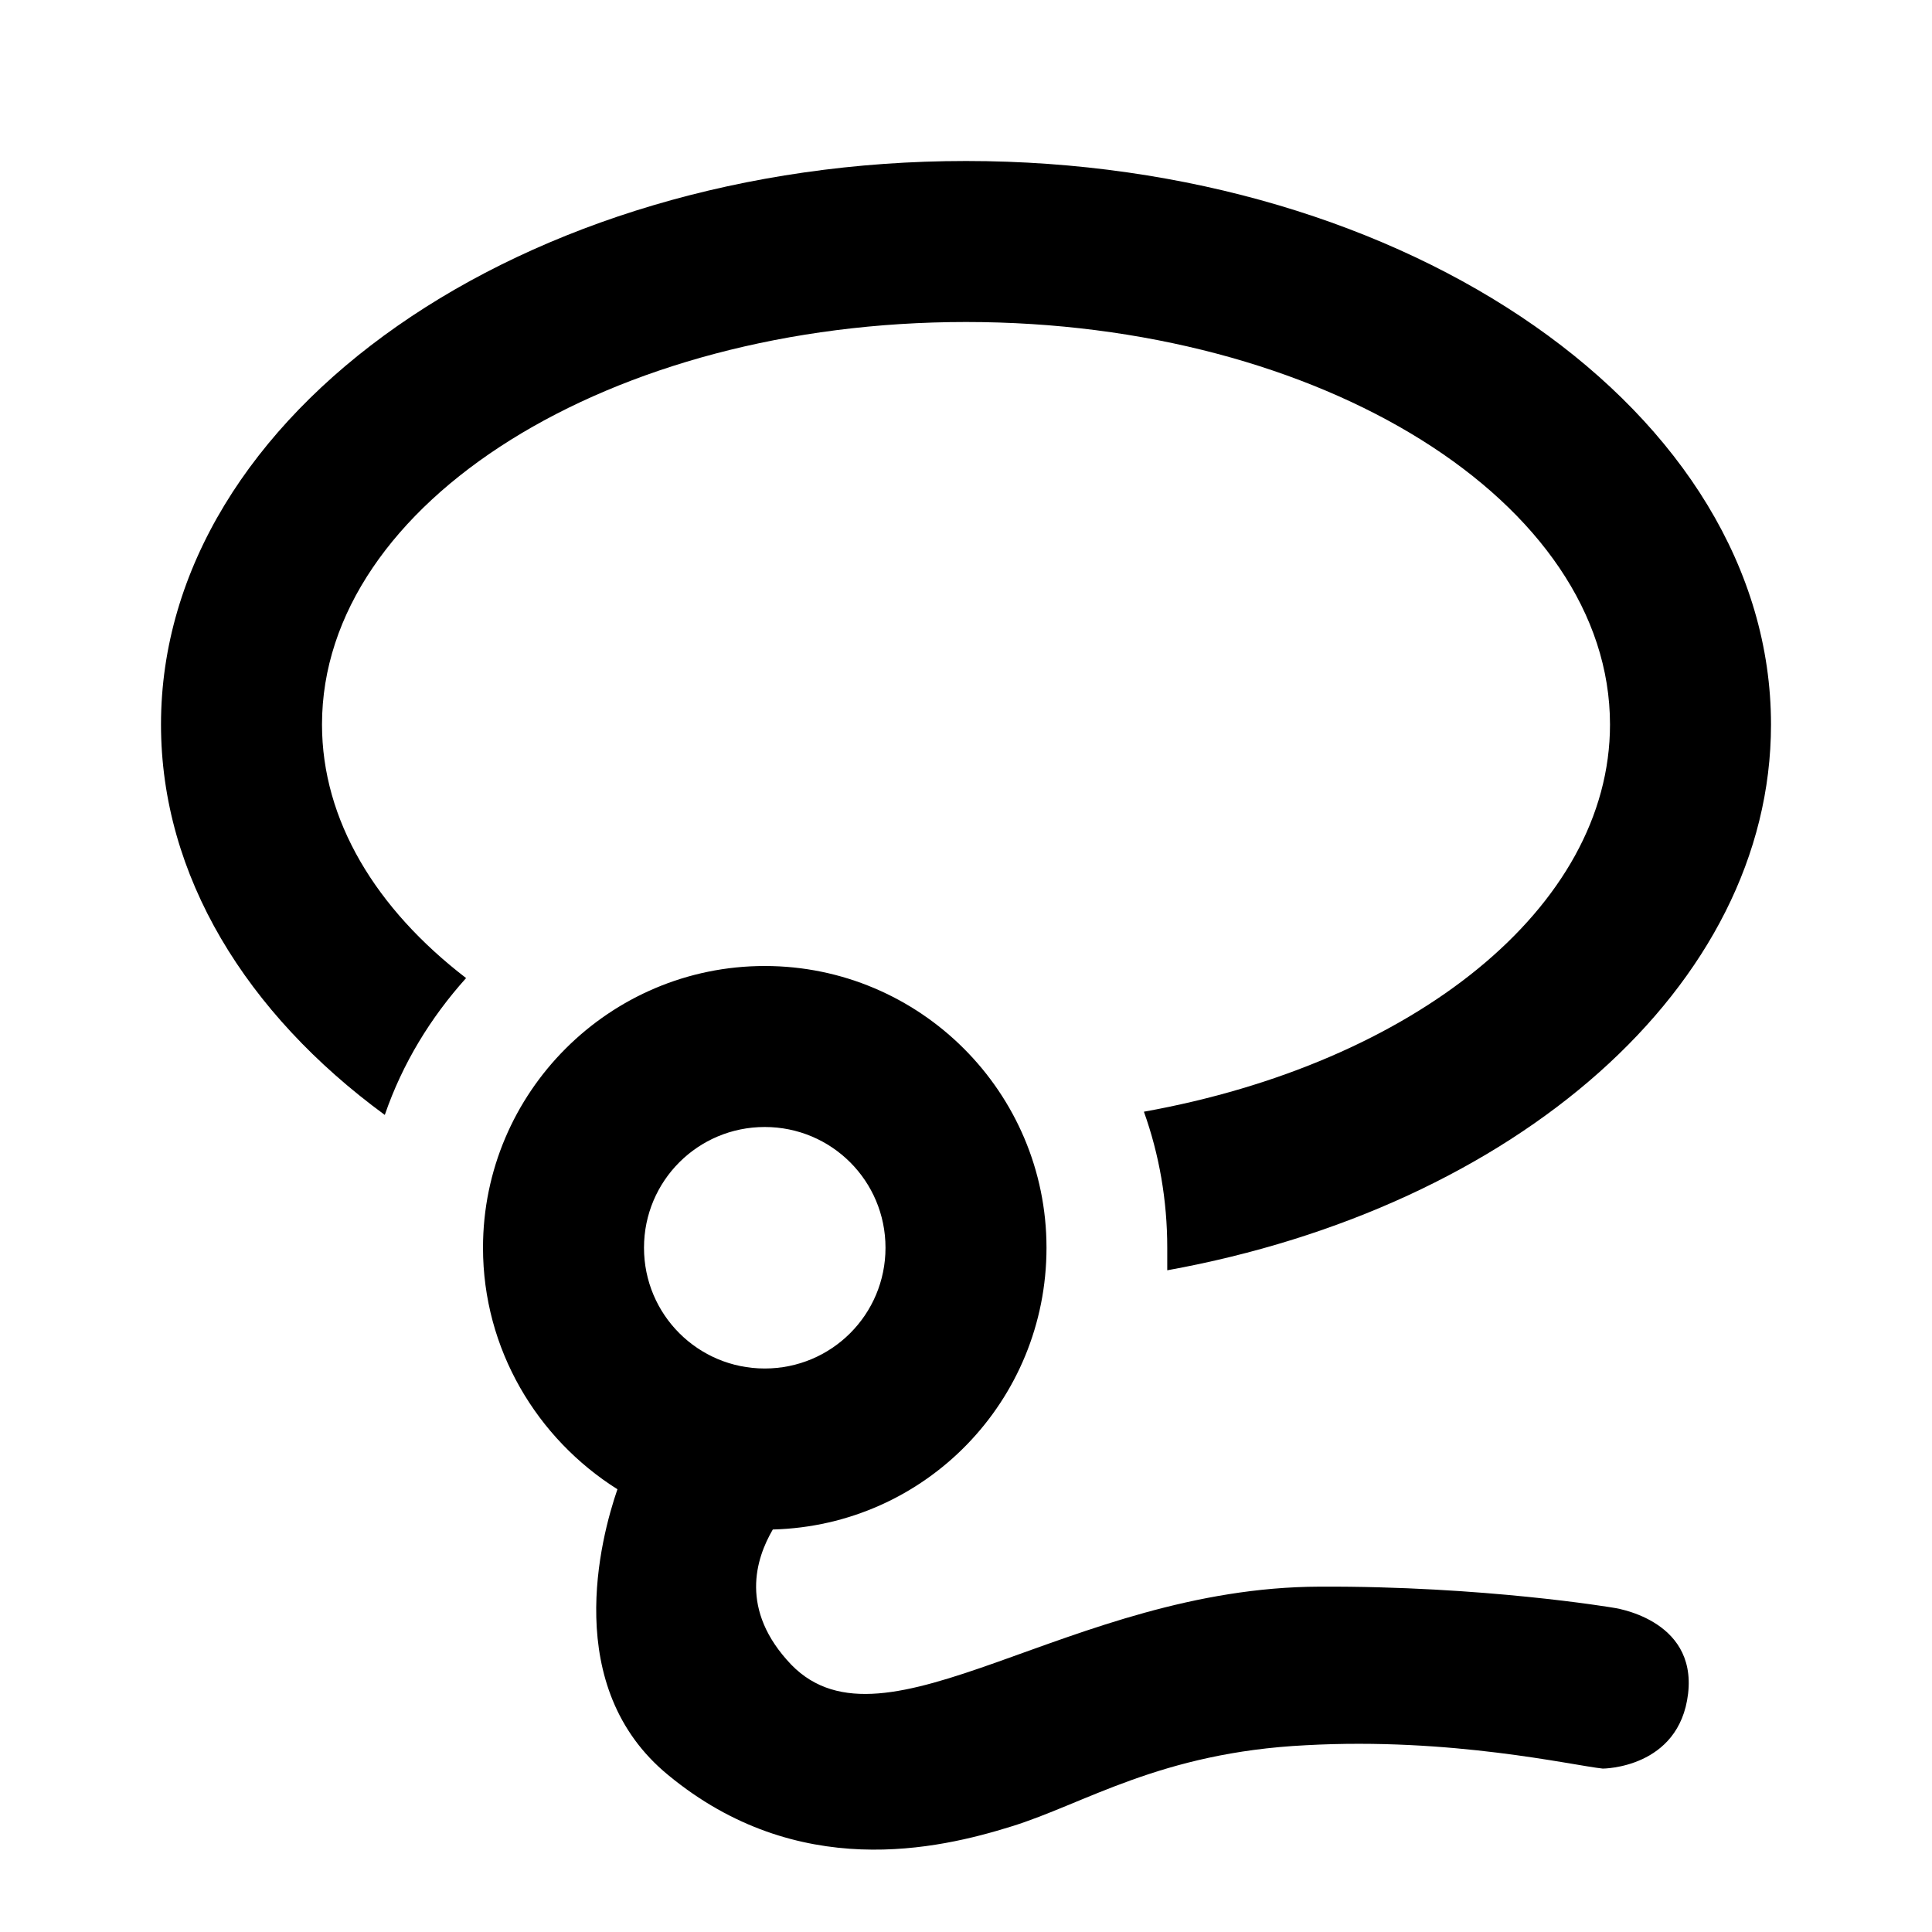
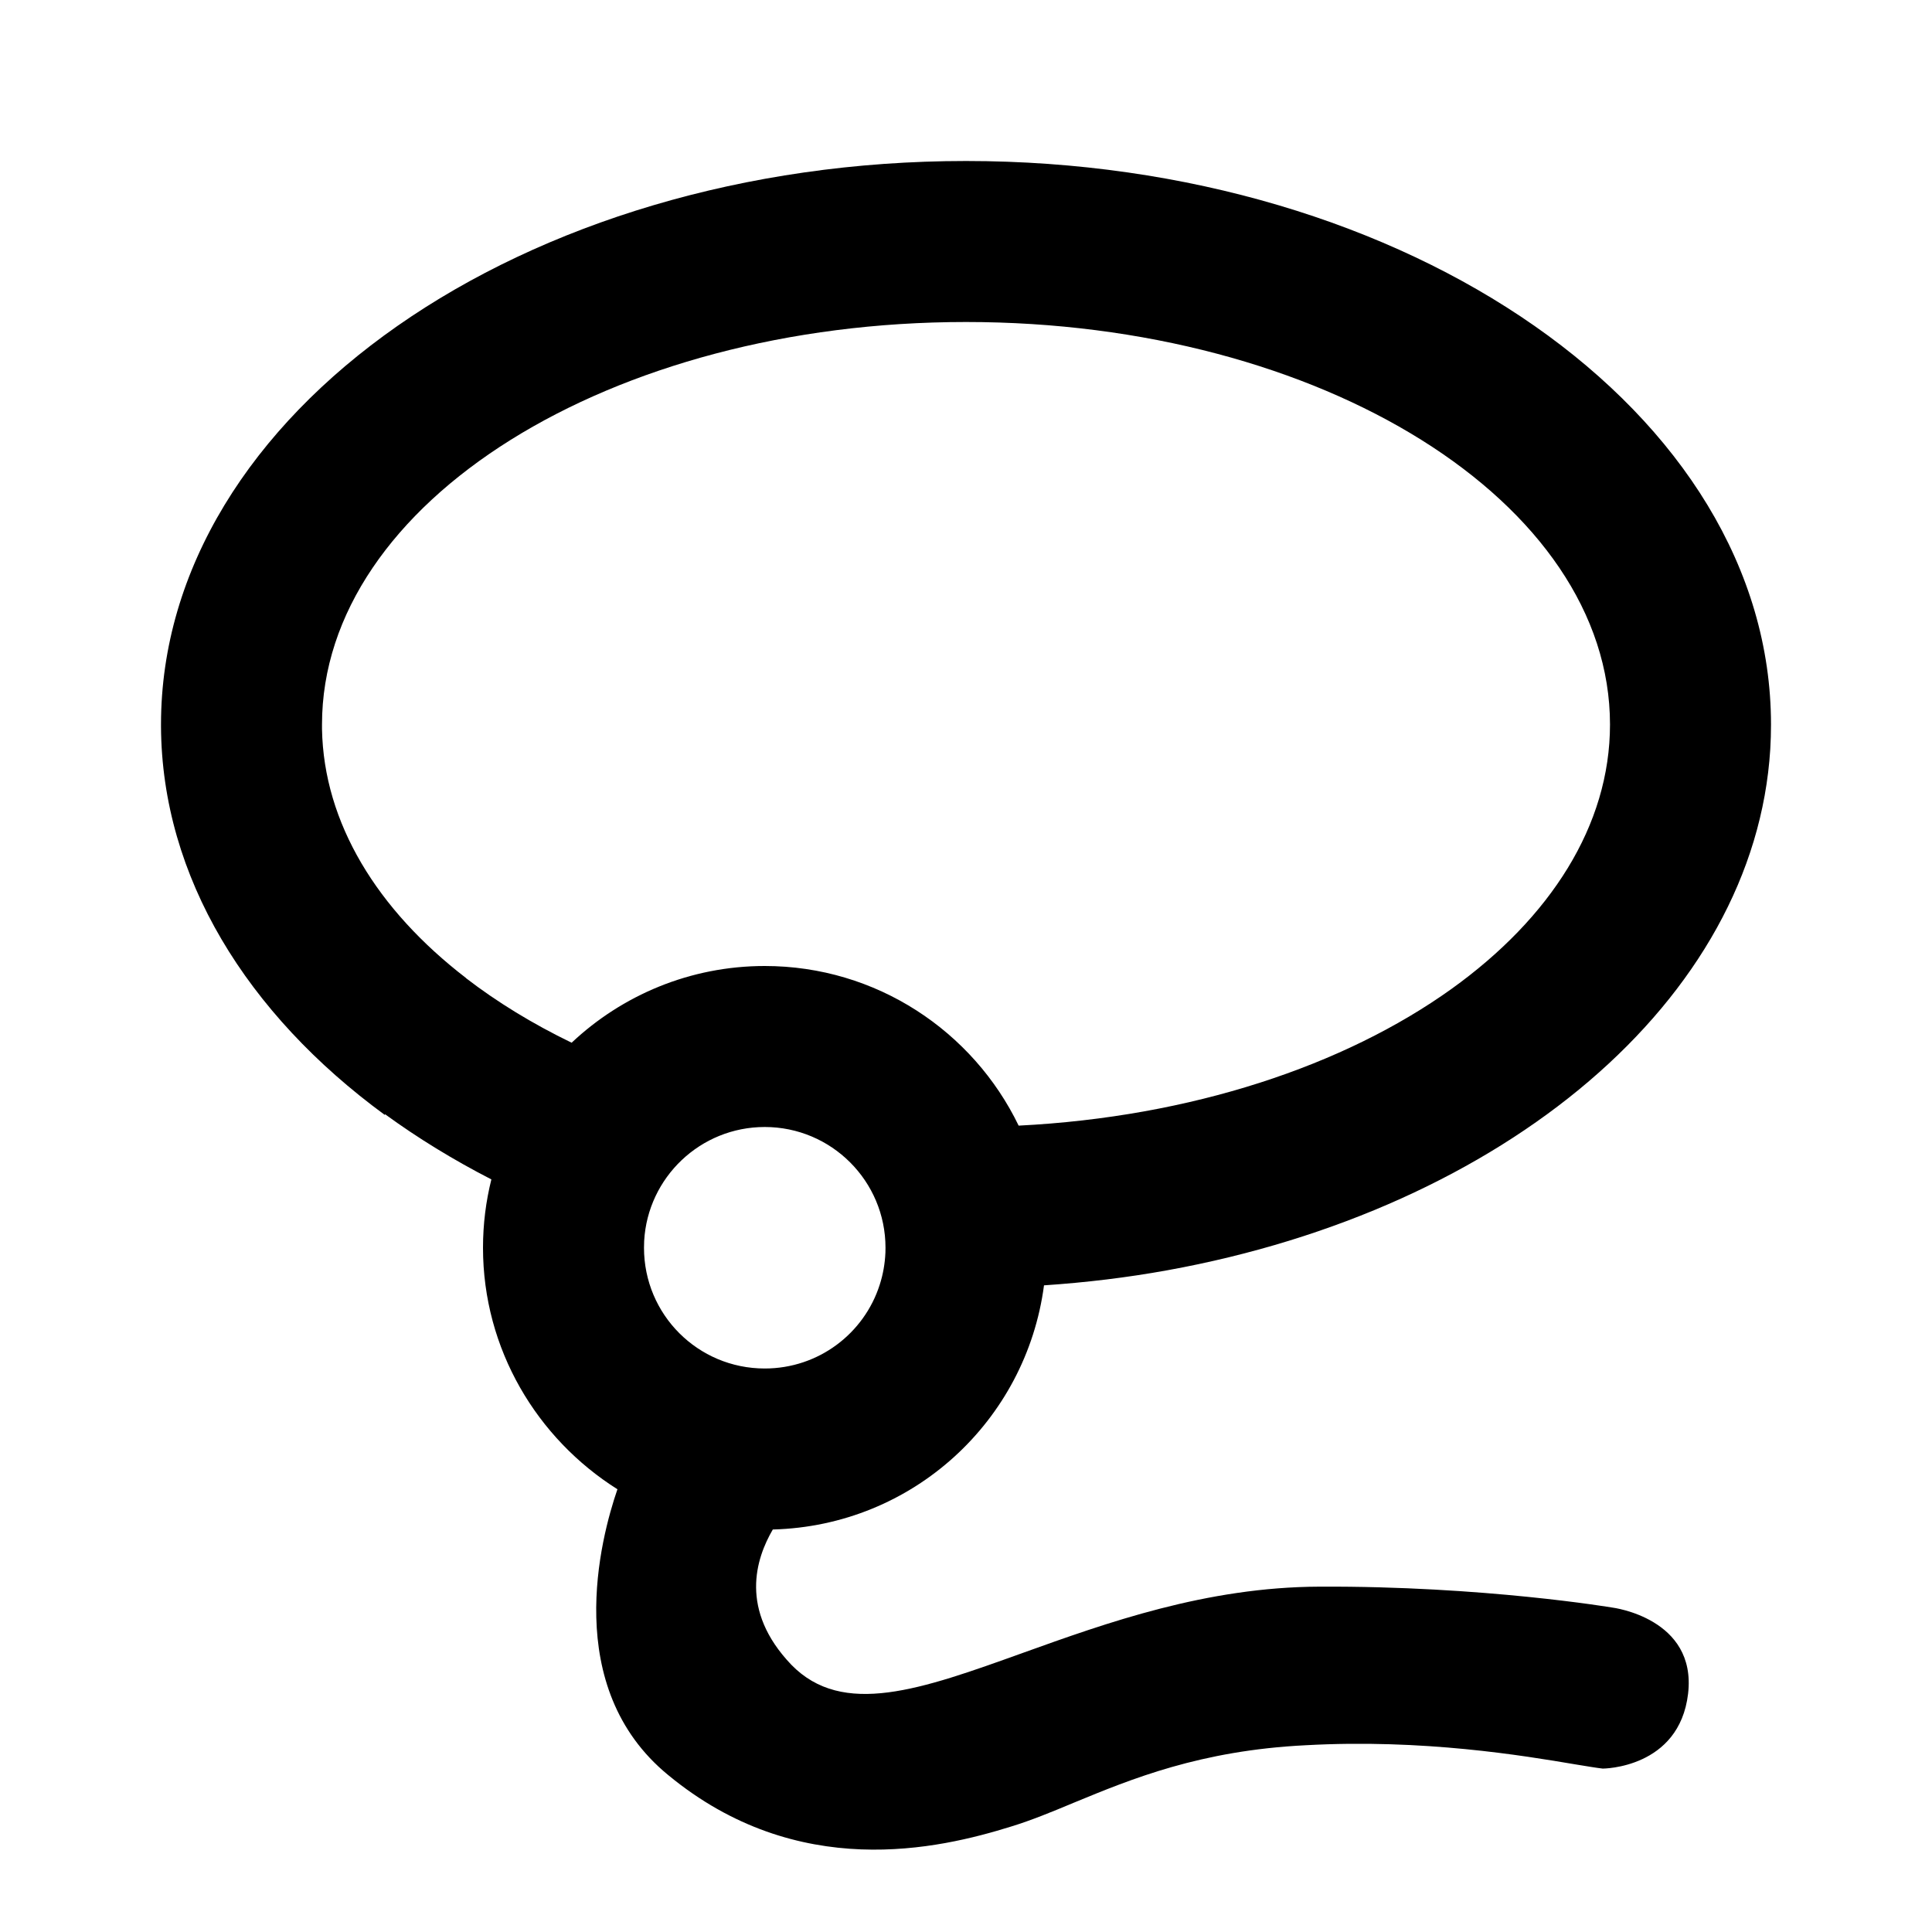
<svg xmlns="http://www.w3.org/2000/svg" id="mdi-lasso" viewBox="0 0 24 24">
-   <path d="M12 2C17.5 2 22 5.13 22 9C22 12.26 18.81 15 14.5 15.78L14.5 15.5C14.5 14.91 14.4 14.34 14.21 13.81C17.55 13.21 20 11.28 20 9C20 6.24 16.42 4 12 4C7.58 4 4 6.24 4 9C4 10.19 4.67 11.29 5.79 12.15C5.35 12.64 5 13.21 4.78 13.85C3.06 12.59 2 10.88 2 9C2 5.13 6.5 2 12 2M9.5 12C11.43 12 13 13.57 13 15.5C13 17.4 11.5 18.95 9.6 19C9.39 19.36 9.18 20 9.83 20.68C11 21.88 13.28 19.72 16.39 19.71C18.43 19.7 20.03 19.97 20.03 19.97C20.03 19.97 21.08 20.1 20.97 21.04C20.86 21.97 19.91 21.97 19.91 21.97C19.53 21.93 18.03 21.58 16.22 21.68C14.41 21.77 13.47 22.41 12.56 22.69C11.66 22.97 9.91 23.38 8.3 22.05C6.97 20.96 7.46 19.11 7.67 18.5C6.67 17.87 6 16.76 6 15.5C6 13.57 7.57 12 9.5 12M9.5 14C8.67 14 8 14.67 8 15.5C8 16.33 8.67 17 9.5 17C10.33 17 11 16.33 11 15.5C11 14.67 10.33 14 9.5 14Z" />
+   <path d="M22 9C22 5.13 17.5 2 12 2C6.5 2 2 5.13 2 9C2 9.008 2 9.017 2 9.025C2.01 10.895 3.068 12.596 4.78 13.85C4.781 13.847 4.782 13.844 4.783 13.841C5.189 14.137 5.631 14.408 6.104 14.651C6.036 14.923 6 15.207 6 15.5C6 16.76 6.67 17.87 7.67 18.5C7.46 19.11 6.97 20.96 8.3 22.05C9.91 23.38 11.66 22.97 12.56 22.69C12.812 22.613 13.066 22.508 13.339 22.394C14.056 22.098 14.911 21.745 16.22 21.68C17.676 21.599 18.932 21.81 19.565 21.917C19.719 21.942 19.836 21.962 19.91 21.97C19.91 21.97 20.86 21.97 20.97 21.04C21.08 20.1 20.03 19.97 20.03 19.97C20.03 19.97 18.43 19.7 16.39 19.71C14.982 19.715 13.745 20.16 12.703 20.534C11.443 20.987 10.47 21.337 9.83 20.68C9.18 20 9.39 19.36 9.6 19C11.342 18.954 12.747 17.648 12.969 15.967C13.492 15.932 14.003 15.87 14.5 15.78C18.675 15.024 21.799 12.429 21.991 9.304C21.997 9.203 22 9.102 22 9ZM20 9C20 10.255 19.257 11.405 18.032 12.284C16.7 13.239 14.797 13.875 12.654 13.983C12.088 12.811 10.887 12 9.5 12C8.573 12 7.728 12.363 7.101 12.953C6.616 12.718 6.176 12.449 5.789 12.151L5.79 12.15C4.688 11.303 4.021 10.224 4 9.056C4 9.037 4 9.019 4 9C4 6.24 7.58 4 12 4C16.42 4 20 6.24 20 9ZM10.999 15.56C10.993 15.699 10.969 15.833 10.928 15.96C10.735 16.564 10.169 17 9.5 17C8.67 17 8 16.33 8 15.5C8 15.472 8.001 15.444 8.002 15.416C8.046 14.627 8.7 14 9.5 14C10.328 14 11 14.672 11 15.5C11 15.52 11 15.54 10.999 15.56Z" />
</svg>
